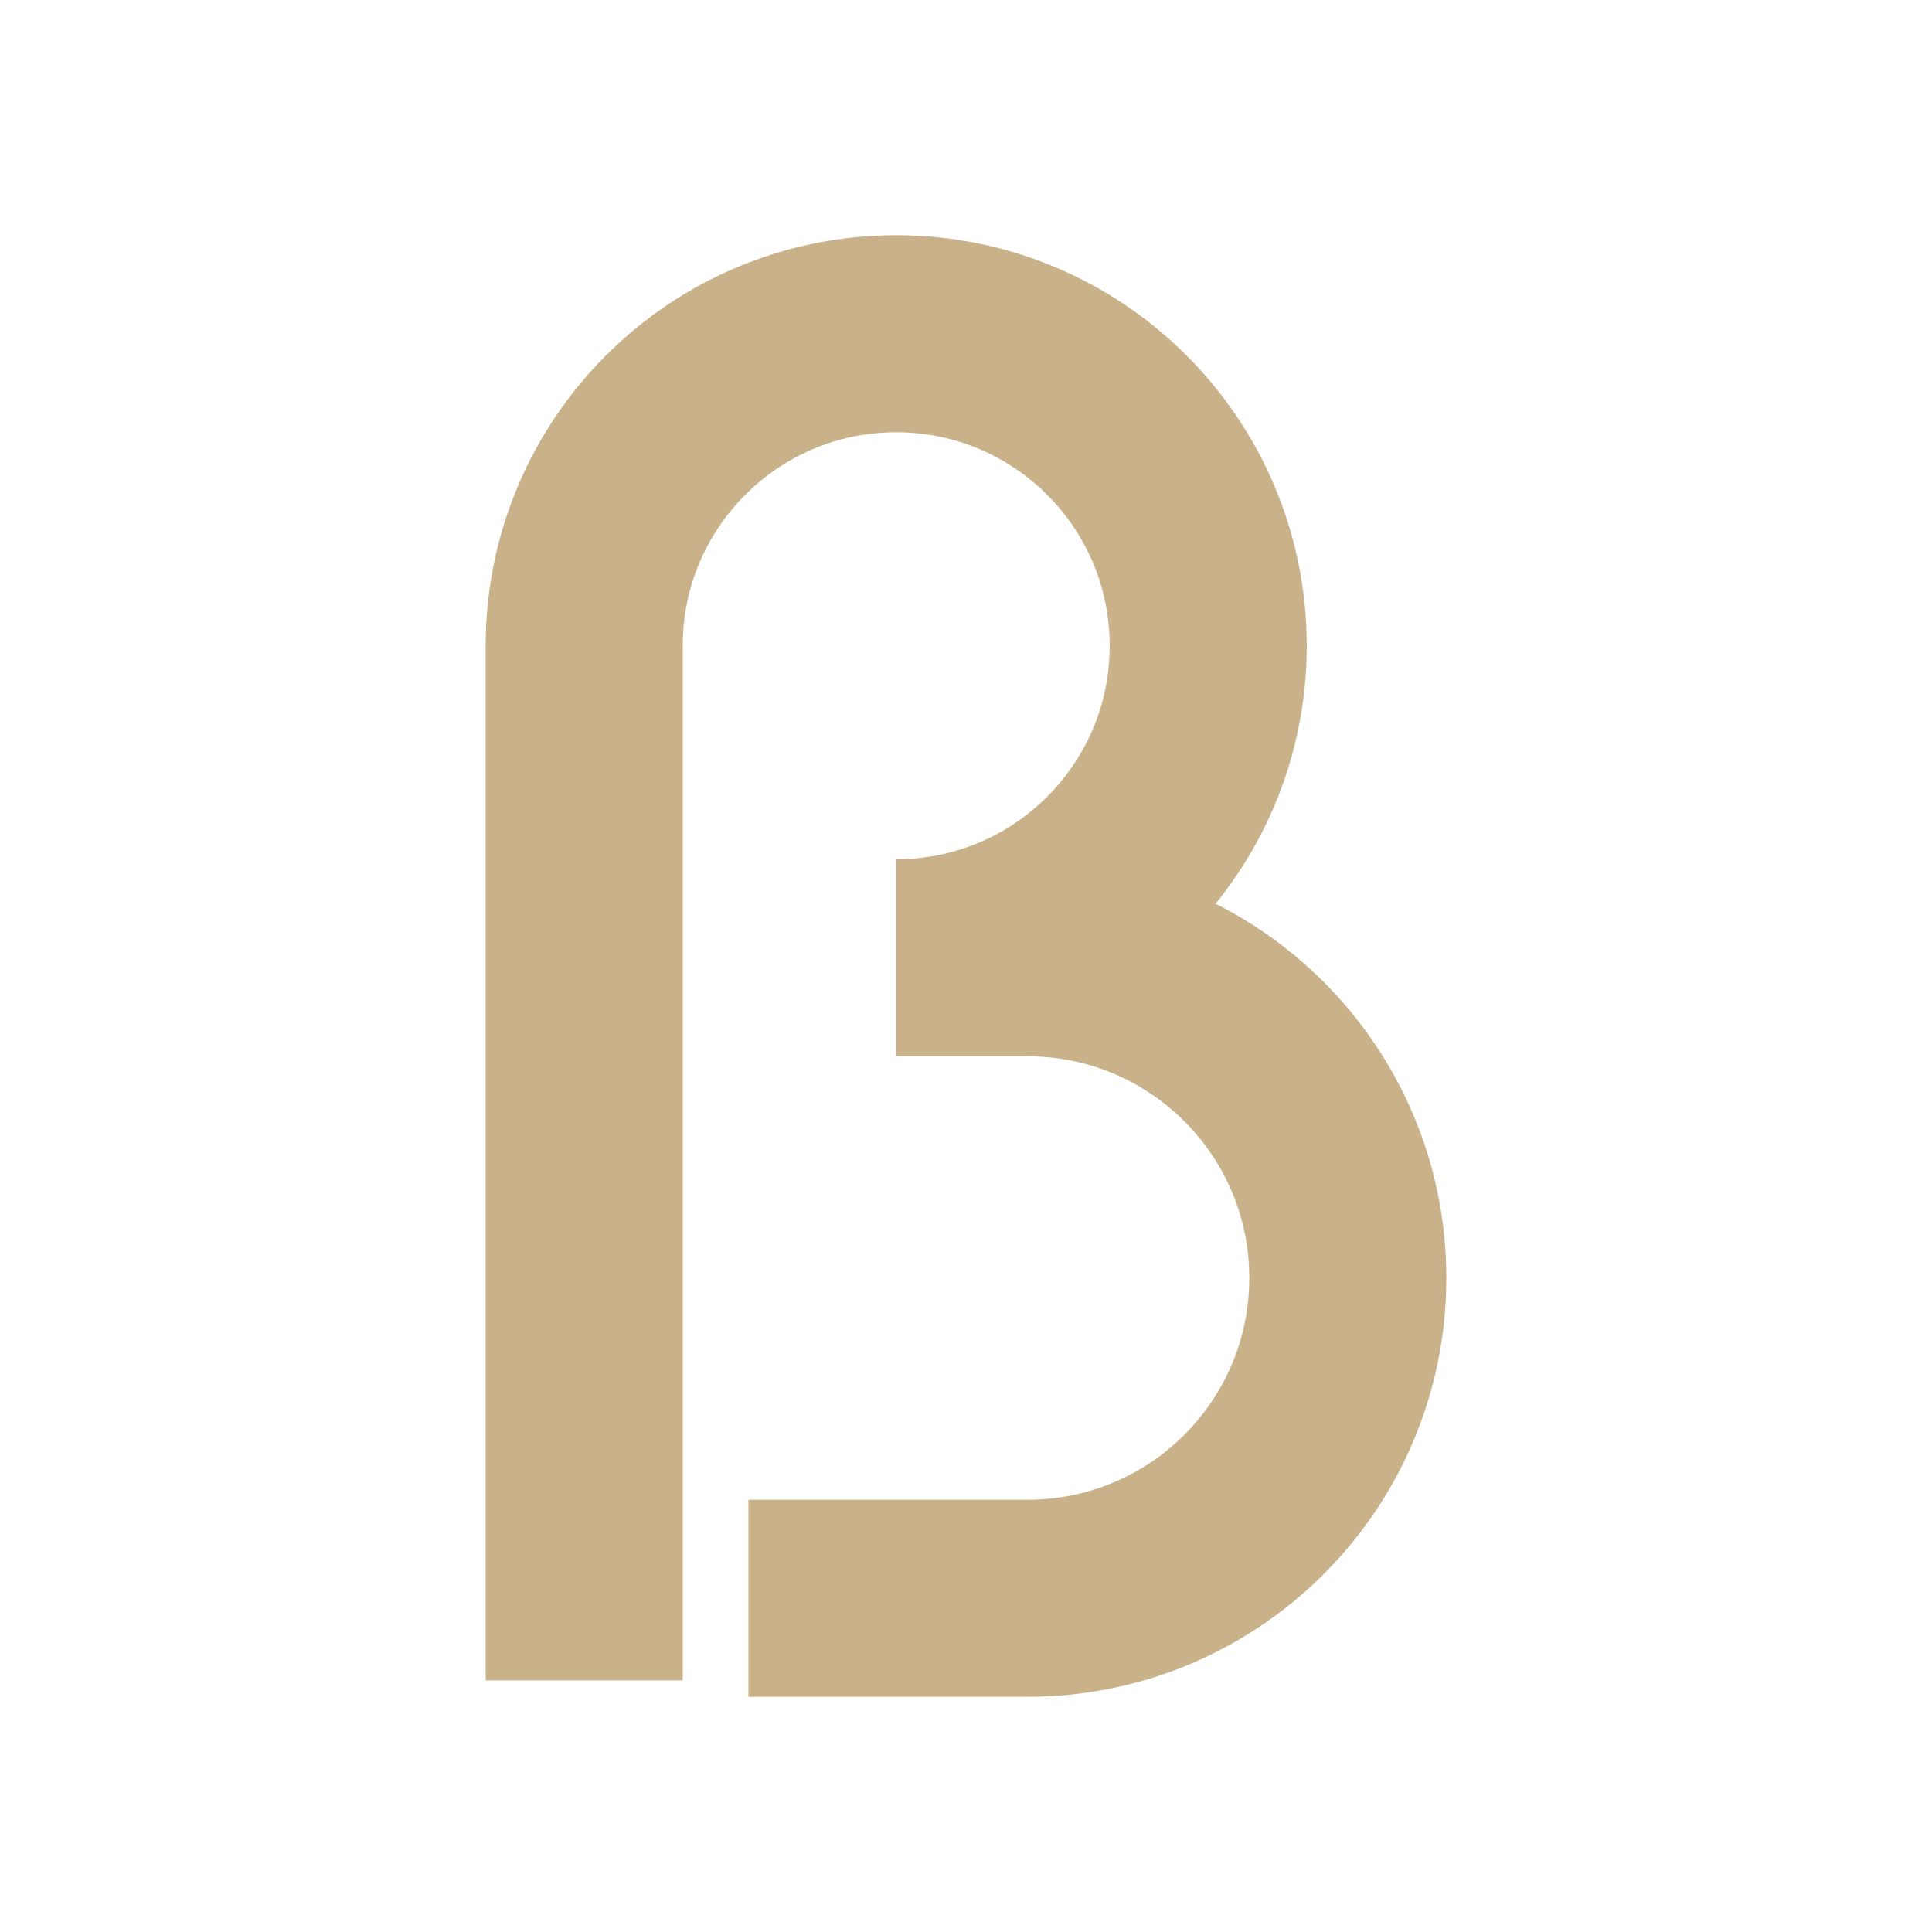
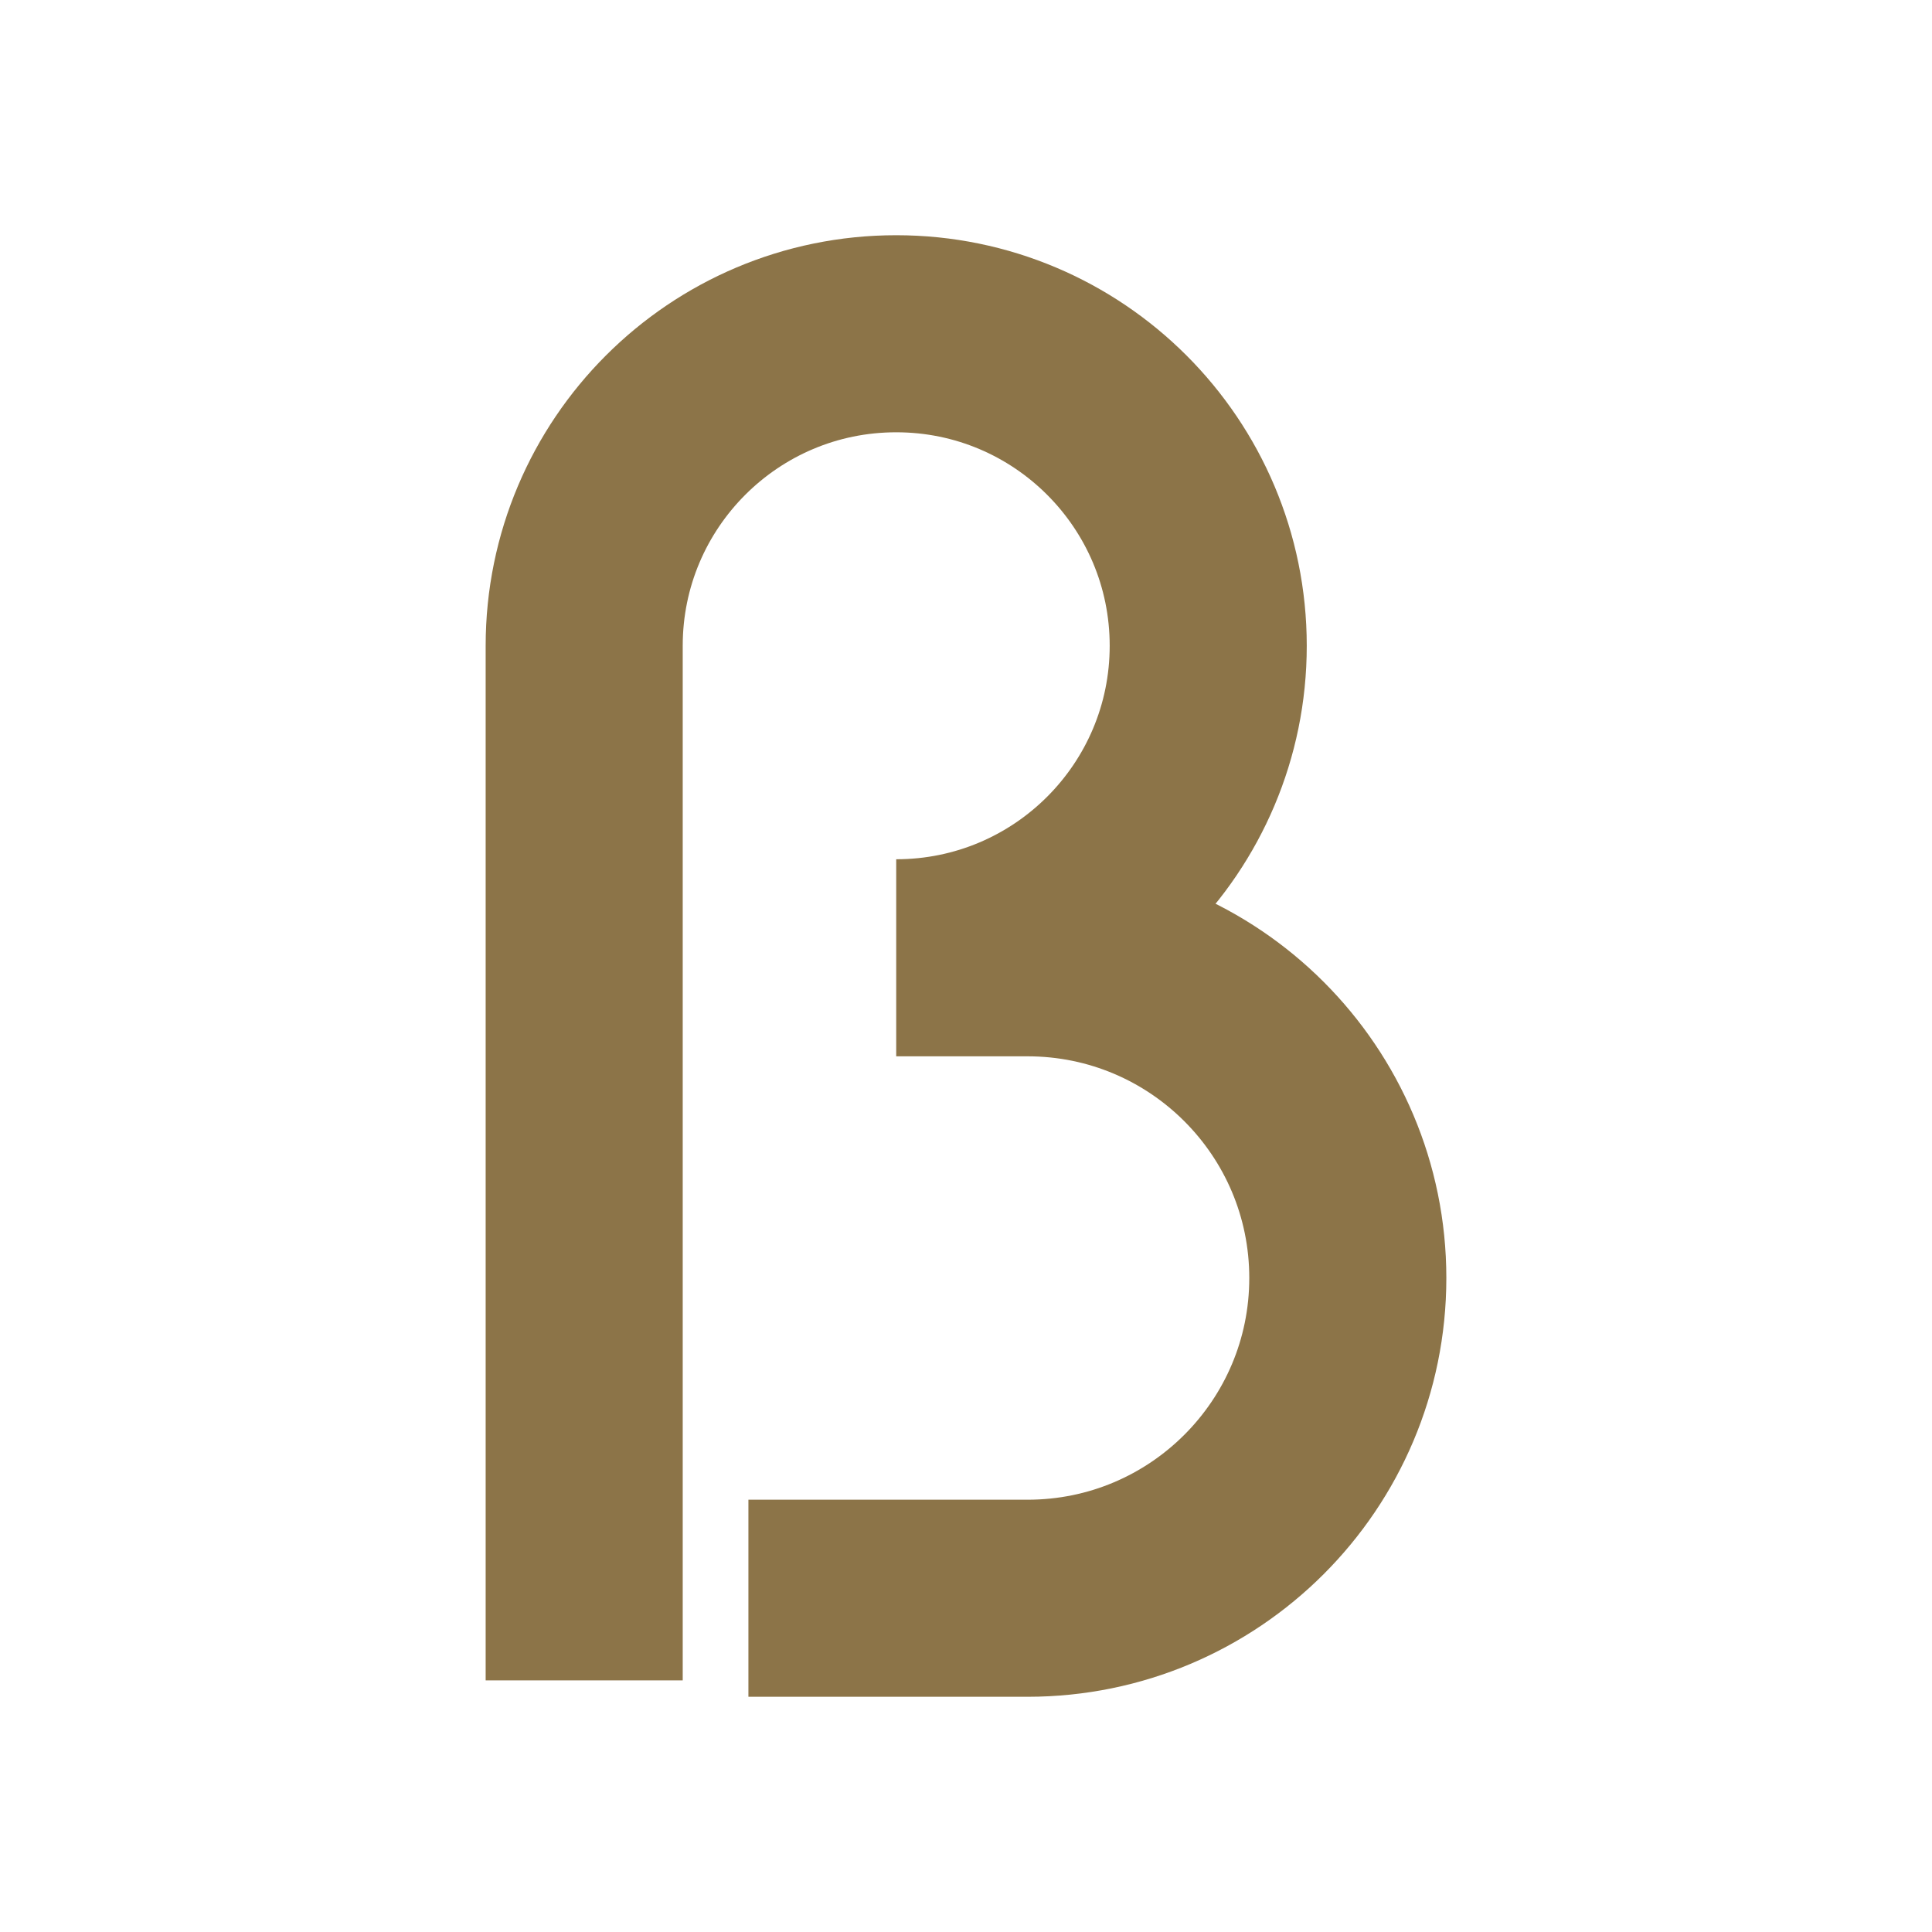
<svg xmlns="http://www.w3.org/2000/svg" width="64" height="64" viewBox="0 0 100 100">
-   <path transform="translate(50 50) scale(.85) translate(-51.25 -51.5)" d="M28 95 V32 A19 19 0 0 1 66 32 A19 19 0 0 1 47 51 H55 A19.5 19.5 0 0 1 55 90 H38" fill="none" stroke="#C9B28A" stroke-width="12" stroke-linecap="butt" stroke-linejoin="miter" />
+   <path transform="translate(50 50) scale(.85) translate(-51.25 -51.5)" d="M28 95 V32 A19 19 0 0 1 66 32 A19 19 0 0 1 47 51 H55 A19.5 19.5 0 0 1 55 90 H38" fill="none" stroke="#8C7448" stroke-width="12" stroke-linecap="butt" stroke-linejoin="miter" />
</svg>
